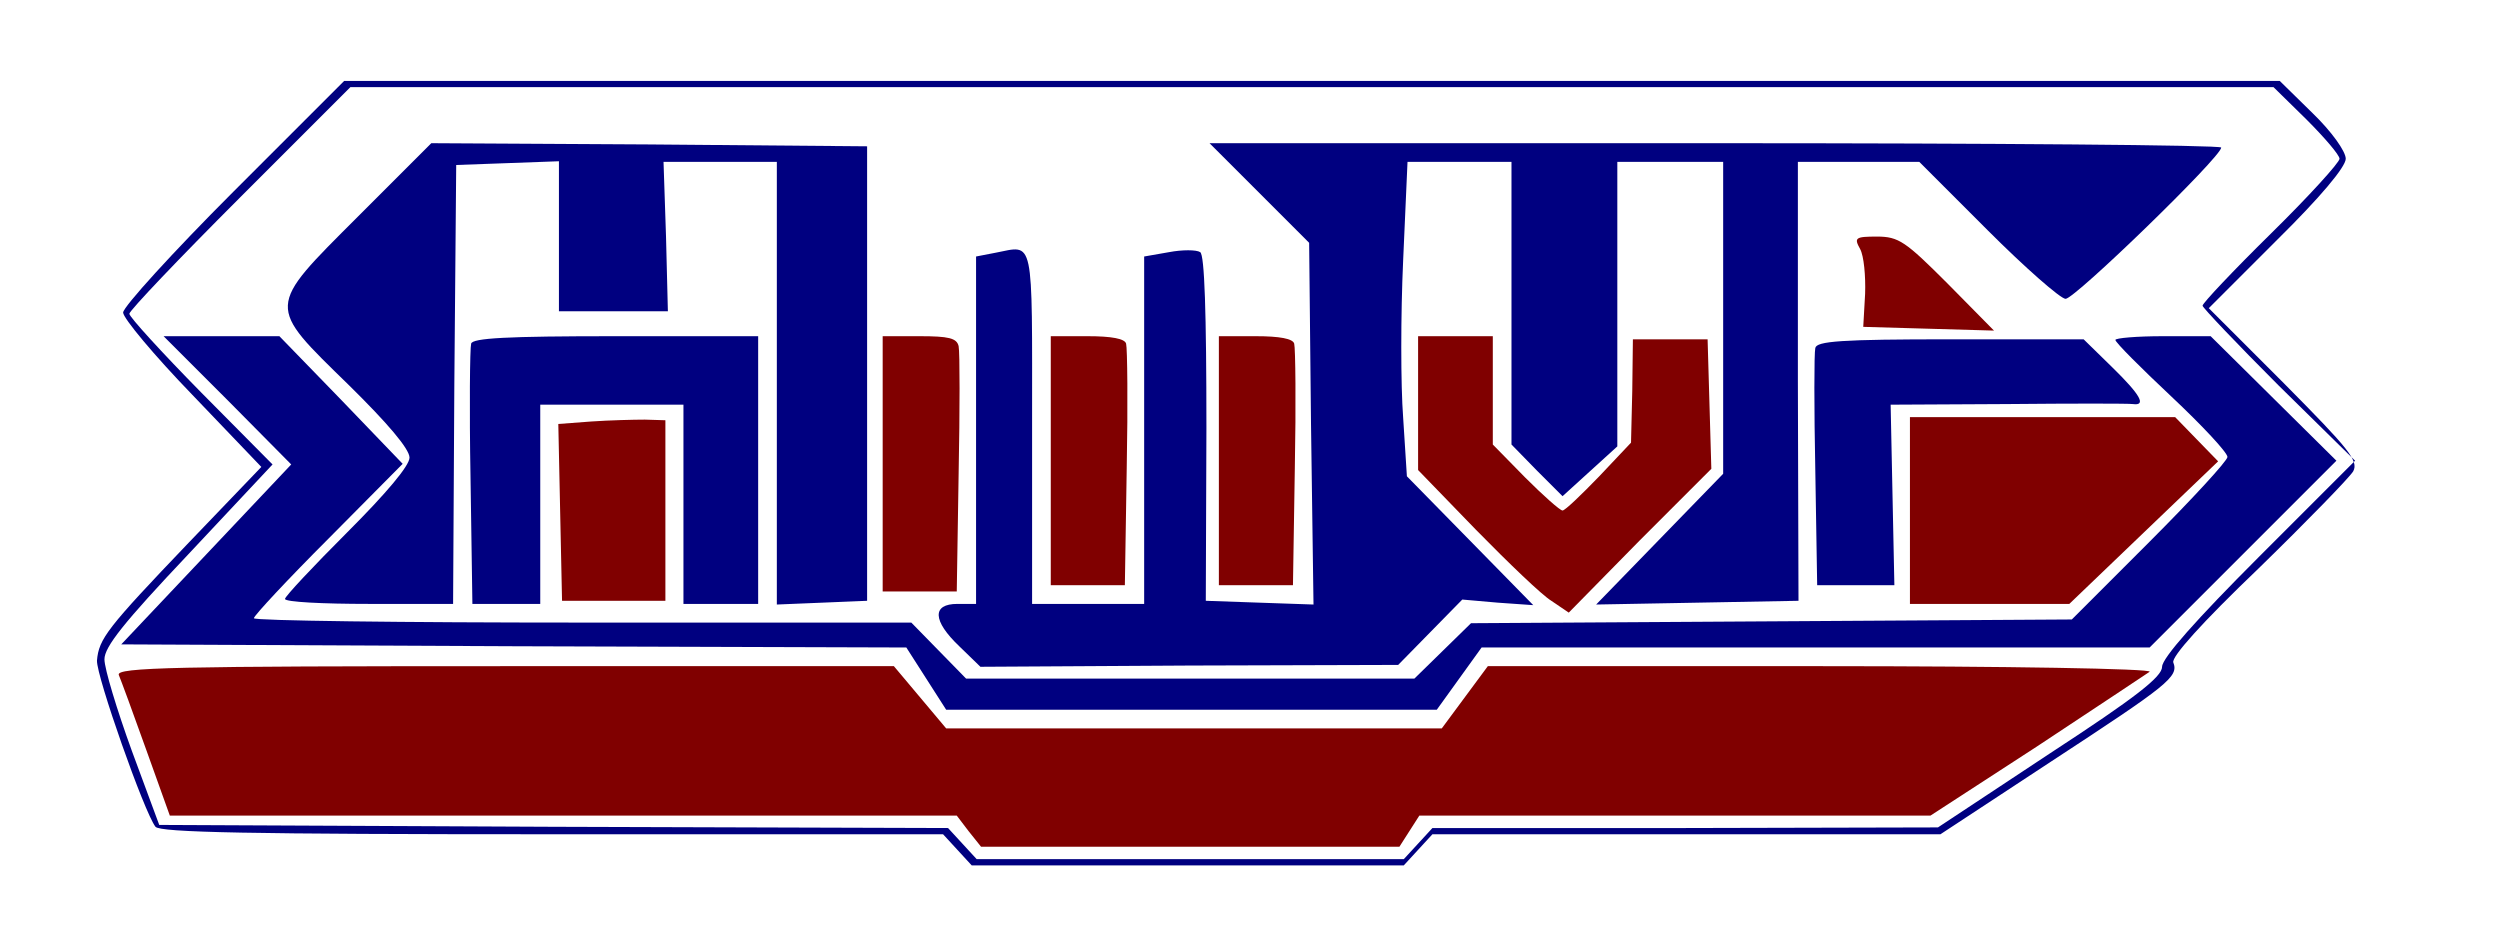
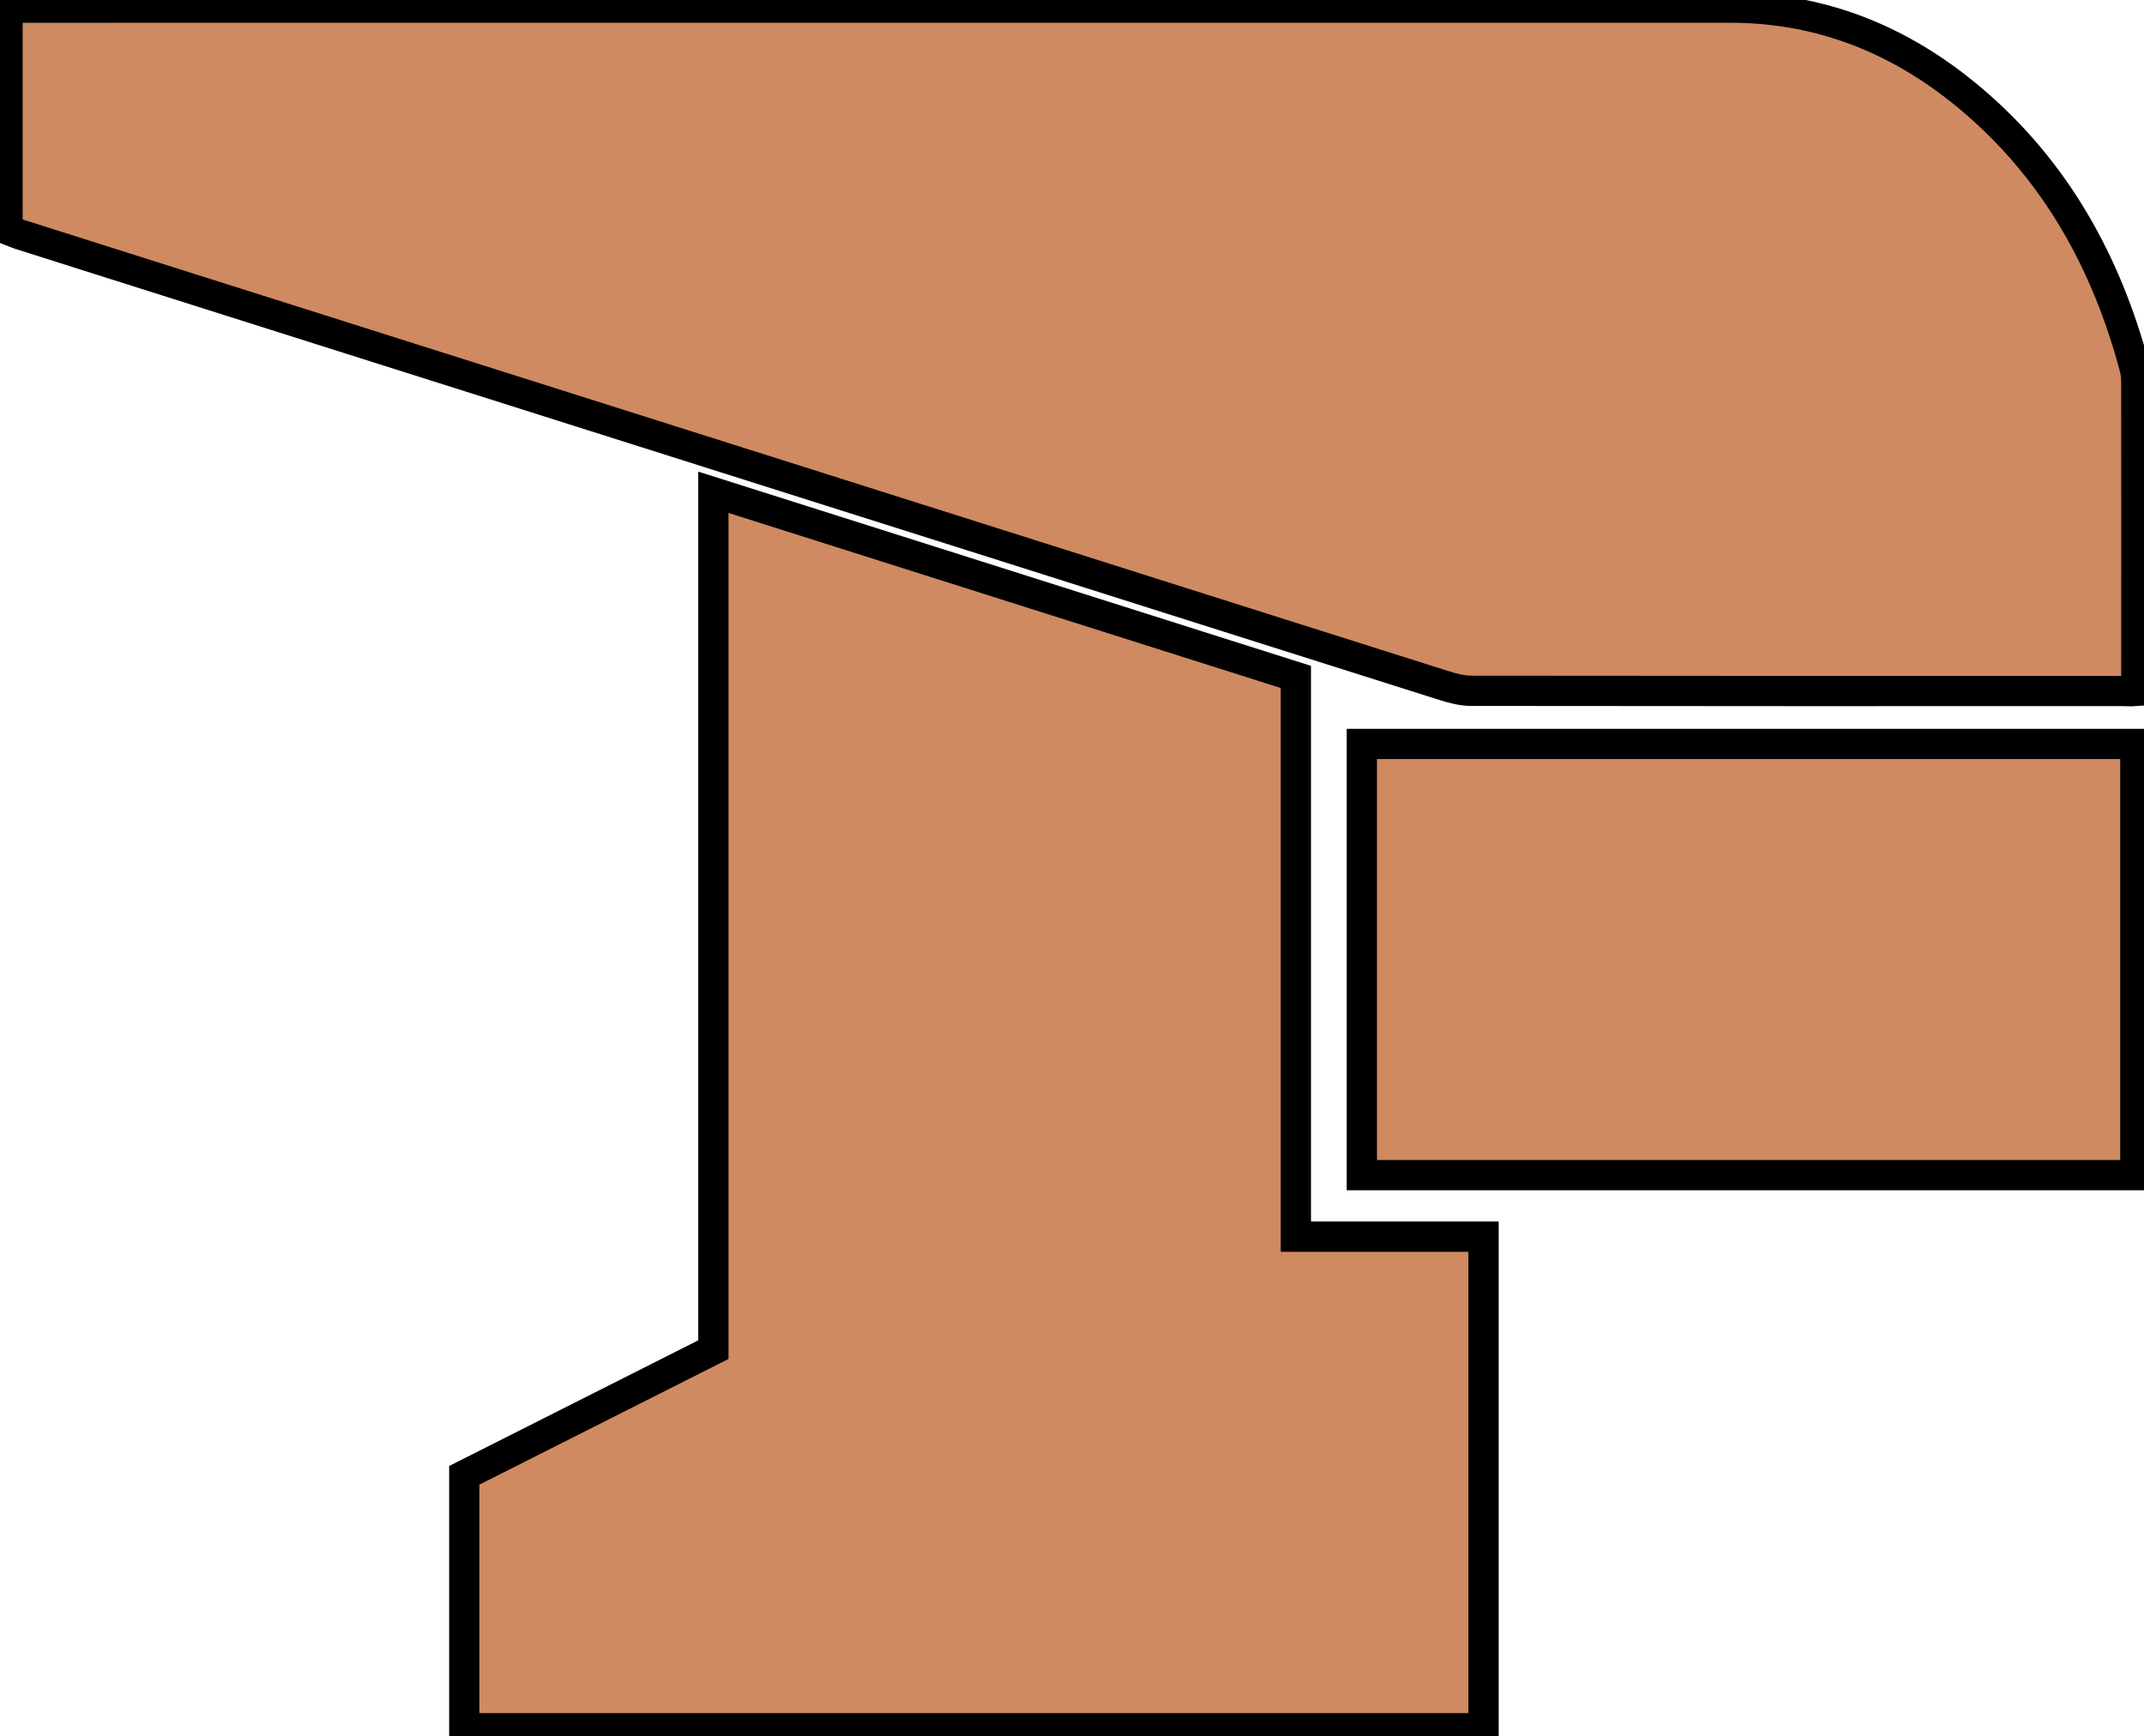
- <svg xmlns="http://www.w3.org/2000/svg" version="1.0" width="531px" height="201px" viewBox="0 0 400 152" preserveAspectRatio="xMidYMid meet">
-   <defs id="svgEditorDefs">
-     <linearGradient gradientUnits="objectBoundingBox" id="lrgd2-e1" spreadMethod="pad" x1="0%" x2="100%" y1="0%" y2="0%">
-       <stop offset="0%" stop-color="lightblue" />
-       <stop offset="100%" stop-color="#ef5b2b" />
-     </linearGradient>
-     <linearGradient gradientUnits="objectBoundingBox" id="lgrd2-peachpuff-sienna-v" spreadMethod="pad" x1="76.6%" x2="0%" y1="11.4%" y2="100%">
-       <stop offset="0%" style="stop-color:peachpuff;  stop-opacity:0.84;" />
-       <stop offset="100%" style="stop-color:sienna;  stop-opacity:1" />
-     </linearGradient>
-     <linearGradient gradientUnits="objectBoundingBox" id="lgrd2-fire" spreadMethod="pad" x1="86%" x2="50.8%" y1="0%" y2="45.8%">
-       <stop offset="0%" style="stop-color:rgb(255,255,0);stop-opacity:1" />
-       <stop offset="100%" style="stop-color:rgb(255,0,0);stop-opacity:1" />
-     </linearGradient>
-     <linearGradient gradientUnits="objectBoundingBox" id="lgrd2-b" spreadMethod="pad" x1="0" x2="100%" y1="0" y2="0">
-       <stop offset="0%" stop-color="#BBC42A" />
-       <stop offset="100%" stop-color="#ED6E46" />
-     </linearGradient>
-     <linearGradient gradientUnits="objectBoundingBox" id="lgrd2-peachpuff-sienna-h" spreadMethod="pad" x1="0%" x2="100%" y1="0%" y2="0%">
-       <stop offset="0%" style="stop-color:peachpuff;  stop-opacity:1;" />
-       <stop offset="100%" style="stop-color:sienna;  stop-opacity:1" />
-     </linearGradient>
-     <linearGradient gradientUnits="objectBoundingBox" id="lrgd2-e1-50-reflect" spreadMethod="reflect" x1="0%" x2="50%" y1="0%" y2="0%">
-       <stop offset="0%" stop-color="lightblue" />
-       <stop offset="100%" stop-color="#ef5b2b" />
-     </linearGradient>
-     <radialGradient cy="60%" fx="45%" fy="45%" gradientUnits="objectBoundingBox" id="rgrd11-b" r="2">
-       <stop offset="0%" stop-color="#48afc1" />
-       <stop offset="10%" stop-color="#b4c63b" />
-       <stop offset="20%" stop-color="#ef5b2b" />
-       <stop offset="30%" stop-color="#503969" />
-       <stop offset="40%" stop-color="#ab6294" />
-       <stop offset="50%" stop-color="#1cb98f" />
-       <stop offset="60%" stop-color="#48afc1" />
-       <stop offset="70%" stop-color="#b4c63b" />
-       <stop offset="80%" stop-color="#ef5b2b" />
-       <stop offset="90%" stop-color="#503969" />
-       <stop offset="100%" stop-color="#ab6294" />
-     </radialGradient>
-     <linearGradient gradientUnits="objectBoundingBox" id="lgrd2-black-white" spreadMethod="pad" x1="14.4%" x2="100%" y1="83.4%" y2="0%">
-       <stop offset="0%" stop-color="black" />
-       <stop offset="100%" stop-color="white" />
-     </linearGradient>
-     <radialGradient cx="60%" cy="60%" fx="75%" fy="75%" gradientUnits="objectBoundingBox" id="rgrd6-a" r="45%">
-       <stop offset="0%" stop-color="#a595d8" />
-       <stop offset="20%" stop-color="#a595d8" />
-       <stop offset="40%" stop-color="#8979ba" />
-       <stop offset="60%" stop-color="#7363a5" />
-       <stop offset="80%" stop-color="#605091" />
-       <stop offset="100%" stop-color="#3e3168" />
-     </radialGradient>
-     <radialGradient cx="74.1%" cy="16%" fx="100%" fy="0%" id="rgrd2-white-blue" r="50%">
-       <stop offset="0%" style="stop-color:white;stop-opacity:0" />
-       <stop offset="100%" style="stop-color:blue;stop-opacity:1" />
-     </radialGradient>
-   </defs>
-   <rect id="svgEditorBackground" x="0" y="0" width="400" height="152" style="fill: none; stroke: none;" />
-   <path d="M367,1212c-97,-97,-177,-185,-177,-194c0,-9,50,-69,111,-132l111,-116l-117,-122c-131,-137,-144,-154,-147,-189c-1,-25,76,-244,94,-267c8,-9,148,-12,637,-12l628,0l23,-25l23,-25l347,0l347,0l23,25l23,25l408,0l408,0l178,117c188,123,205,136,196,159c-3,9,45,63,137,151c78,76,146,146,152,156c9,17,-7,36,-111,141l-121,121l110,110c69,68,110,117,110,130c0,12,-23,44,-53,73l-53,52l-1554,0l-1555,0l-178,-178ZM3697,1328c29,-29,53,-57,53,-63c0,-6,-49,-60,-110,-120c-61,-60,-110,-112,-110,-116c0,-3,55,-61,122,-128l123,-121l-155,-155c-100,-100,-155,-162,-155,-176c0,-16,-42,-49,-180,-139l-180,-119l-406,-1l-406,0l-23,-25l-23,-25l-343,0l-343,0l-23,25l-23,25l-634,2l-633,3l-44,119c-24,66,-44,132,-44,147c0,20,31,59,135,169l135,144l-115,116c-63,64,-115,121,-115,126c0,5,80,89,177,186l178,178l1545,0l1544,0l53,-52Z" transform="matrix(0.1 0 0 -0.1 0 152)" fill="navy" />
-   <path d="M567,1172c-148,-148,-147,-141,-14,-271c61,-60,97,-102,97,-116c0,-13,-37,-57,-100,-120c-55,-55,-100,-103,-100,-107c0,-5,61,-8,135,-8l135,0l2,353l3,352l83,3l82,3l0,-121l0,-120l88,0l87,0l-3,120l-4,120l91,0l91,0l0,-355l0,-356l73,3l72,3l0,365l0,365l-350,3l-350,2l-118,-118Z" transform="matrix(0.1 0 0 -0.1 0 152)" fill="navy" />
-   <path d="M2015,1210l80,-80l3,-291l4,-290l-87,3l-86,3l1,277c0,186,-3,279,-10,283c-6,4,-29,4,-50,0l-40,-7l0,-279l0,-279l-90,0l-90,0l0,285c0,310,4,291,-59,279l-31,-6l0,-279l0,-279l-30,0c-41,0,-40,-27,3,-68l34,-33l335,2l336,1l51,52l52,53l57,-5l57,-4l-101,103l-102,104l-6,94c-4,52,-4,166,0,253l7,158l83,0l84,0l0,-227l0,-227l41,-42l41,-41l44,40l44,40l0,229l0,228l85,0l85,0l0,-251l0,-250l-102,-105l-102,-105l163,3l162,3l-1,353l0,352l97,0l98,0l110,-110c60,-60,117,-110,125,-110c15,0,250,228,250,243c0,4,-366,7,-812,7l-813,0l80,-80Z" transform="matrix(0.1 0 0 -0.1 0 152)" fill="navy" />
-   <path d="M2980,1120c6,-11,9,-43,8,-72l-3,-53l105,-3l105,-3l-75,76c-67,67,-78,75,-113,75c-35,0,-37,-2,-27,-20Z" transform="matrix(0.1 0 0 -0.1 0 152)" fill="maroon" />
-   <path d="M358,877l102,-103l-136,-144l-137,-145l631,-3l630,-2l32,-50l32,-50l394,0l394,0l36,50l36,50l537,0l536,0l150,150l150,150l-101,100l-101,100l-76,0c-43,0,-77,-3,-77,-6c0,-4,41,-45,90,-91c50,-47,90,-90,90,-97c0,-6,-56,-67,-125,-136l-125,-125l-483,-3l-482,-3l-45,-44l-46,-45l-360,0l-360,0l-44,45l-44,45l-528,0c-290,0,-528,3,-528,7c0,4,54,62,120,128l119,120l-99,103l-99,102l-93,0l-93,0l103,-103Z" transform="matrix(0.1 0 0 -0.1 0 152)" fill="navy" />
-   <path d="M749,968c-2,-7,-3,-104,-1,-215l3,-203l54,0l55,0l0,160l0,160l115,0l115,0l0,-160l0,-160l60,0l60,0l0,215l0,215l-229,0c-175,0,-230,-3,-232,-12Z" transform="matrix(0.1 0 0 -0.1 0 152)" fill="navy" />
-   <path d="M1410,775l0,-205l60,0l59,0l3,189c2,103,2,195,0,205c-3,13,-16,16,-63,16l-59,0l0,-205Z" transform="matrix(0.1 0 0 -0.1 0 152)" fill="maroon" />
-   <path d="M1680,780l0,-200l60,0l59,0l3,188c2,103,1,193,-1,200c-2,8,-23,12,-62,12l-59,0l0,-200Z" transform="matrix(0.1 0 0 -0.1 0 152)" fill="maroon" />
-   <path d="M1950,780l0,-200l60,0l59,0l3,188c2,103,1,193,-1,200c-2,8,-23,12,-62,12l-59,0l0,-200Z" transform="matrix(0.1 0 0 -0.1 0 152)" fill="maroon" />
-   <path d="M2270,873l0,-108l93,-96c52,-53,106,-105,121,-114l28,-19l114,116l115,115l-3,104l-3,104l-60,0l-60,0l-1,-83l-2,-83l-51,-54c-29,-30,-55,-55,-59,-55c-4,0,-31,24,-60,53l-52,53l0,87l0,87l-60,0l-60,0l0,-107Z" transform="matrix(0.1 0 0 -0.1 0 152)" fill="maroon" />
-   <path d="M2908,961c-2,-8,-2,-97,0,-197l3,-184l62,0l62,0l-3,145l-3,145l188,1c103,1,194,1,201,0c22,-3,13,14,-33,59l-46,45l-214,0c-176,0,-215,-3,-217,-14Z" transform="matrix(0.1 0 0 -0.1 0 152)" fill="navy" />
-   <path d="M942,843l-53,-4l3,-142l3,-142l83,0l83,0l0,145l0,145l-33,1c-18,0,-57,-1,-86,-3Z" transform="matrix(0.1 0 0 -0.1 0 152)" fill="maroon" />
-   <path d="M3060,700l0,-150l128,0l128,0l120,115l119,114l-35,36l-34,35l-213,0l-213,0l0,-150Z" transform="matrix(0.1 0 0 -0.1 0 152)" fill="maroon" />
-   <path d="M183,436c3,-7,23,-61,44,-120l38,-106l632,0l632,0l19,-25l20,-25l336,0l336,0l16,25l16,25l411,0l410,0l171,111c94,62,175,116,181,120c5,5,-231,9,-527,9l-536,0l-37,-50l-37,-50l-398,0l-398,0l-42,50l-42,50l-625,0c-529,0,-624,-2,-620,-14Z" transform="matrix(0.1 0 0 -0.1 0 152)" fill="maroon" />
+ <svg xmlns="http://www.w3.org/2000/svg" version="1.1" id="Ebene_1" x="0px" y="0px" width="566.929px" height="458.929px" viewBox="0 0 566.929 458.929" enable-background="new 0 0 566.929 458.929" xml:space="preserve">
+   <g>
+     <path fill="#CF8A61" stroke="#000000" stroke-width="8" stroke-miterlimit="10" d="M564.898,182.695c0.104-1.35,0-2.744,0-3.875   c0.016-25.821,0.018-51.642-0.008-77.463c0-1.341-0.072-2.729-0.416-4.015c-7.449-27.979-20.941-52.36-43.297-71.218   c-18.352-15.481-39.434-24.117-63.727-24.113C393.43,2.022,329.41,2.015,265.386,2.015c-86.167,0-172.334-0.001-258.501,0.01   c-1.591,0-3.182-0.08-4.898,0c0,19.744,0,39.258,0,58.69c1.204,0.469,2.251,0.942,3.338,1.29c7.92,2.53,15.849,5.035,23.776,7.545   c79.821,25.273,159.644,50.542,239.464,75.823c37.698,11.939,75.384,23.919,113.091,35.826c2.366,0.747,4.885,1.441,7.334,1.444   c57.348,0.081,114.695,0.063,172.045,0.052C562.162,182.695,563.548,182.798,564.898,182.695z" />
+     <path fill="#CF8A61" stroke="#000000" stroke-width="8" stroke-miterlimit="10" d="M342.658,178.973   c-51.406-16.294-102.396-32.456-154.028-48.82c0,76.024,0,151.292,0,226.685c-22.218,11.209-44.116,22.254-65.864,33.225   c0,22.504,0,44.586,0,66.883c89.944,0,179.608,0,269.521,0c0-43.316,0-86.367,0-129.986c-16.601,0-32.951,0-49.629,0   C342.658,277.395,342.658,228.4,342.658,178.973z" />
+     <path fill="#CF8A61" stroke="#000000" stroke-width="8" stroke-miterlimit="10" d="M360.105,196.69c0,38.089,0,75.92,0,114.013   c68.268,0,136.273,0,204.543,0c0-38.09,0-75.92,0-114.013C496.38,196.69,428.375,196.69,360.105,196.69z" />
+   </g>
</svg>
